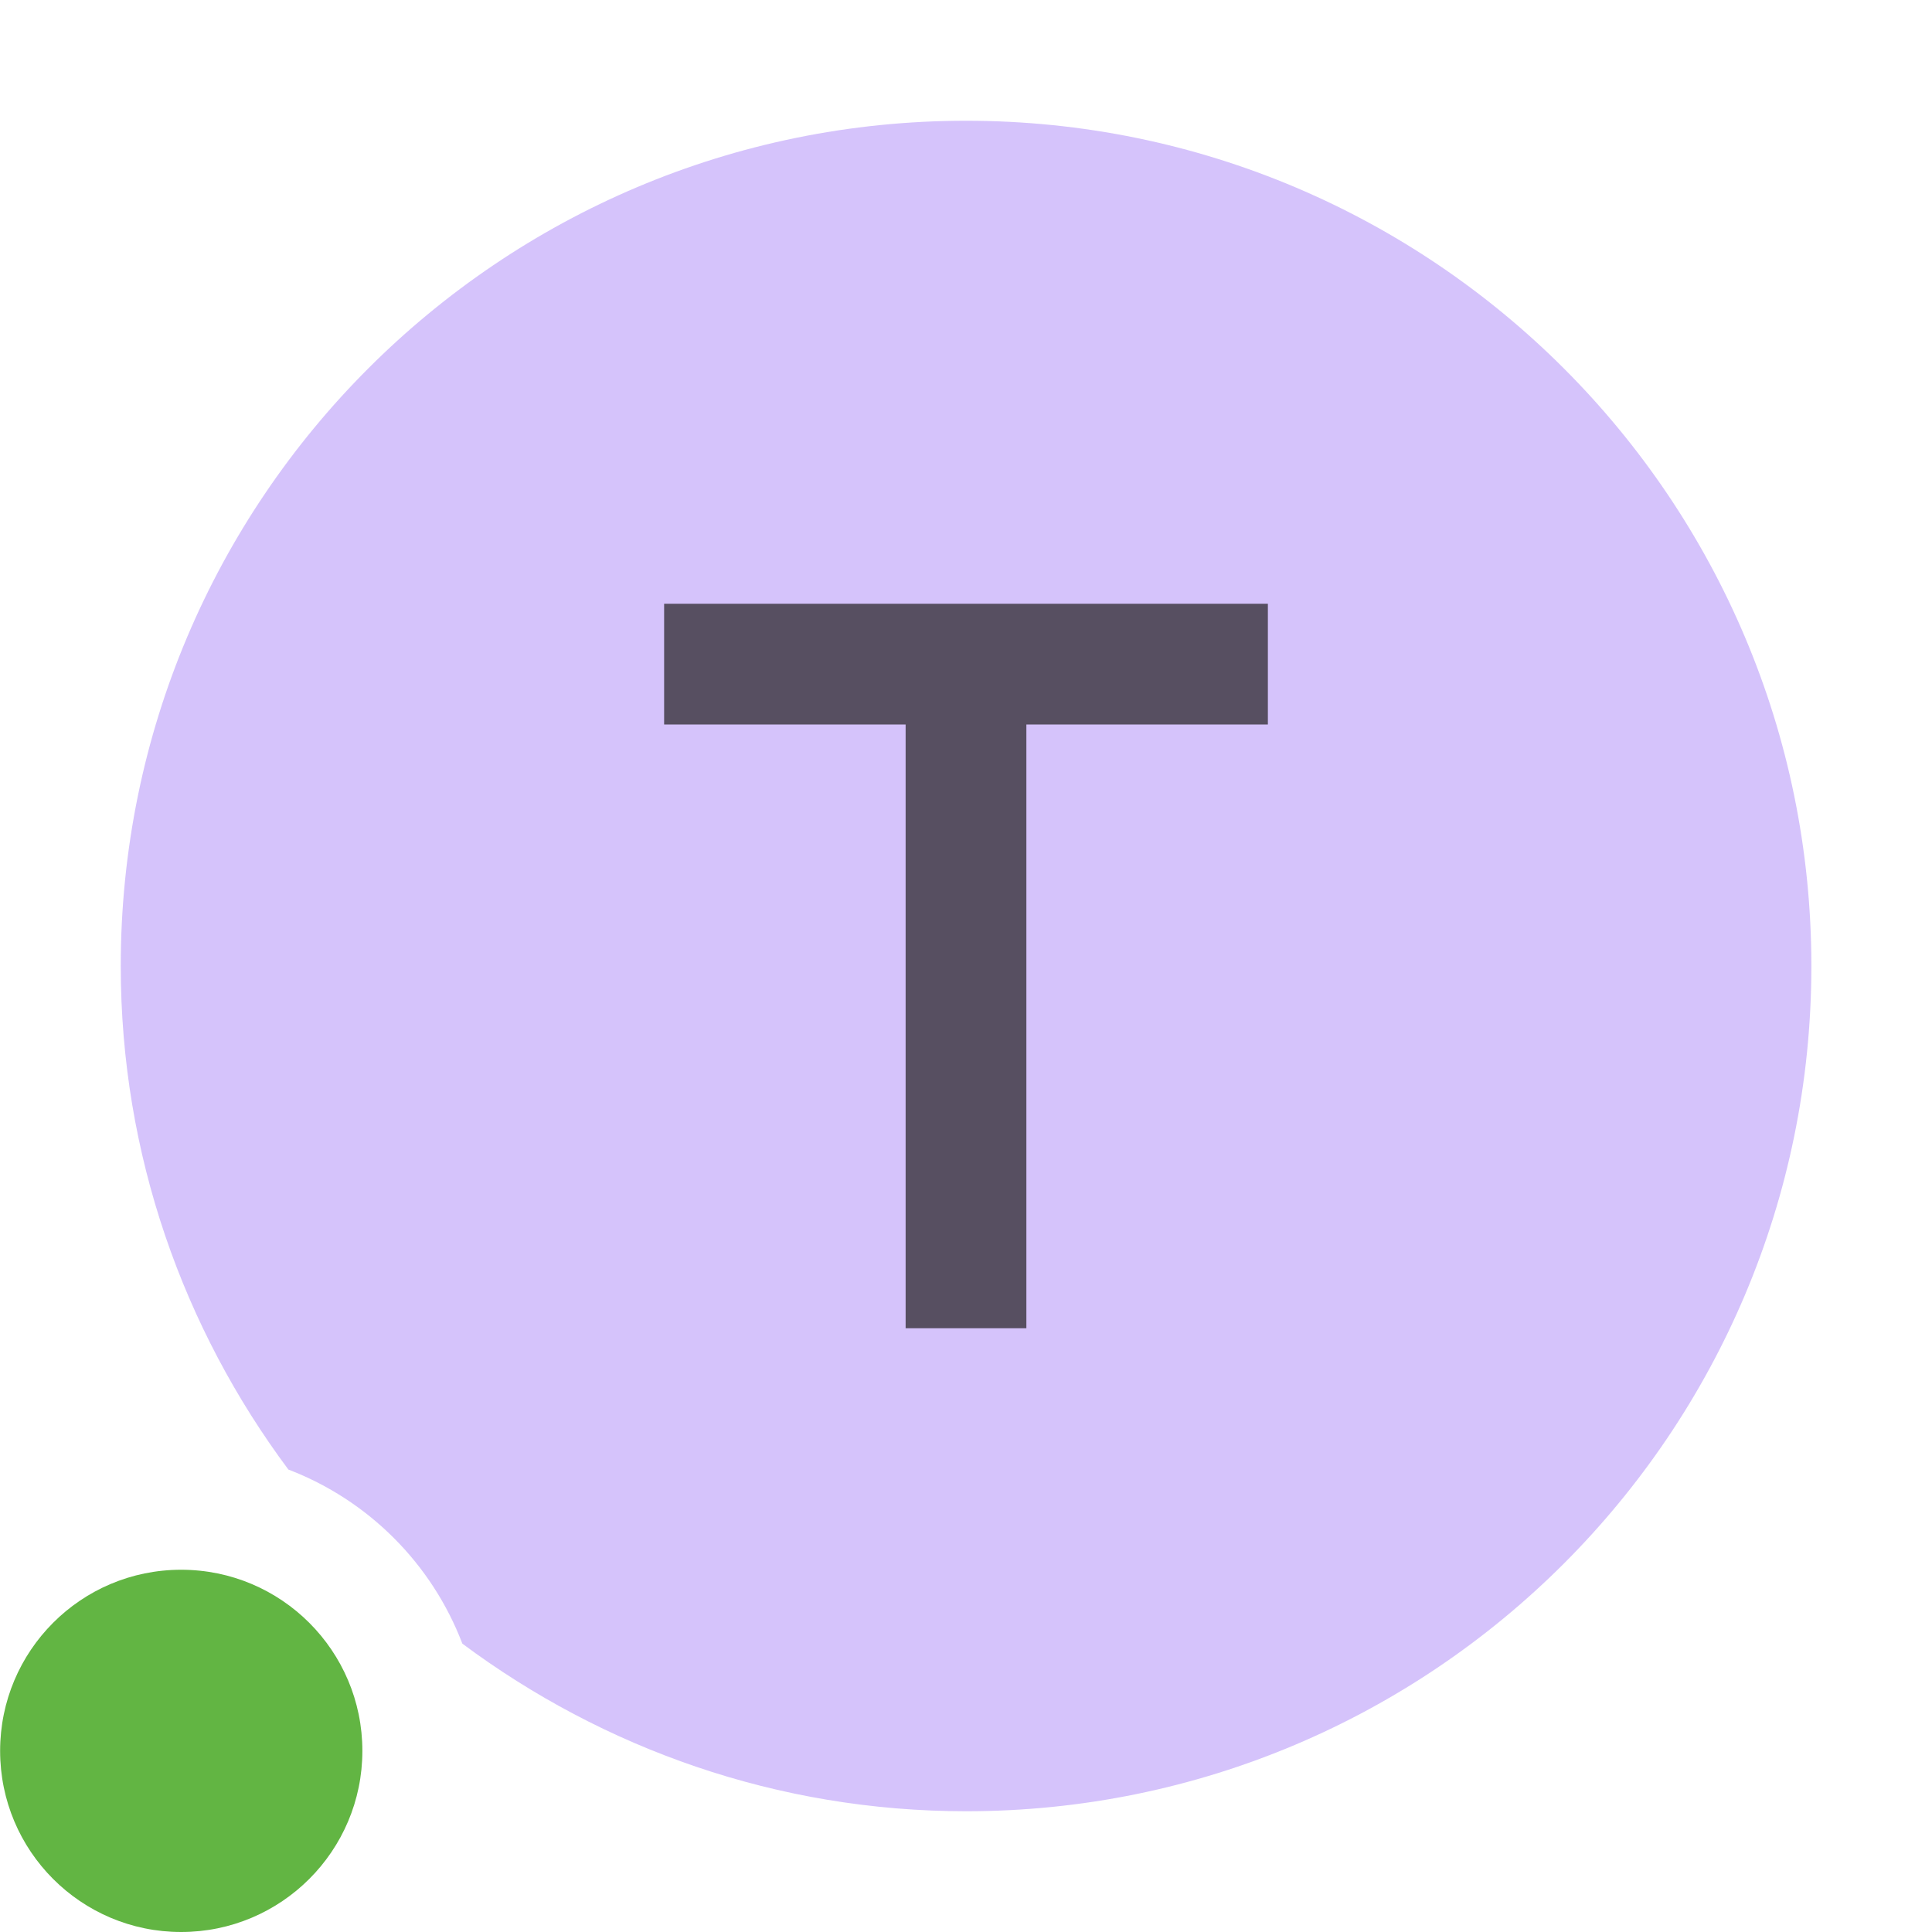
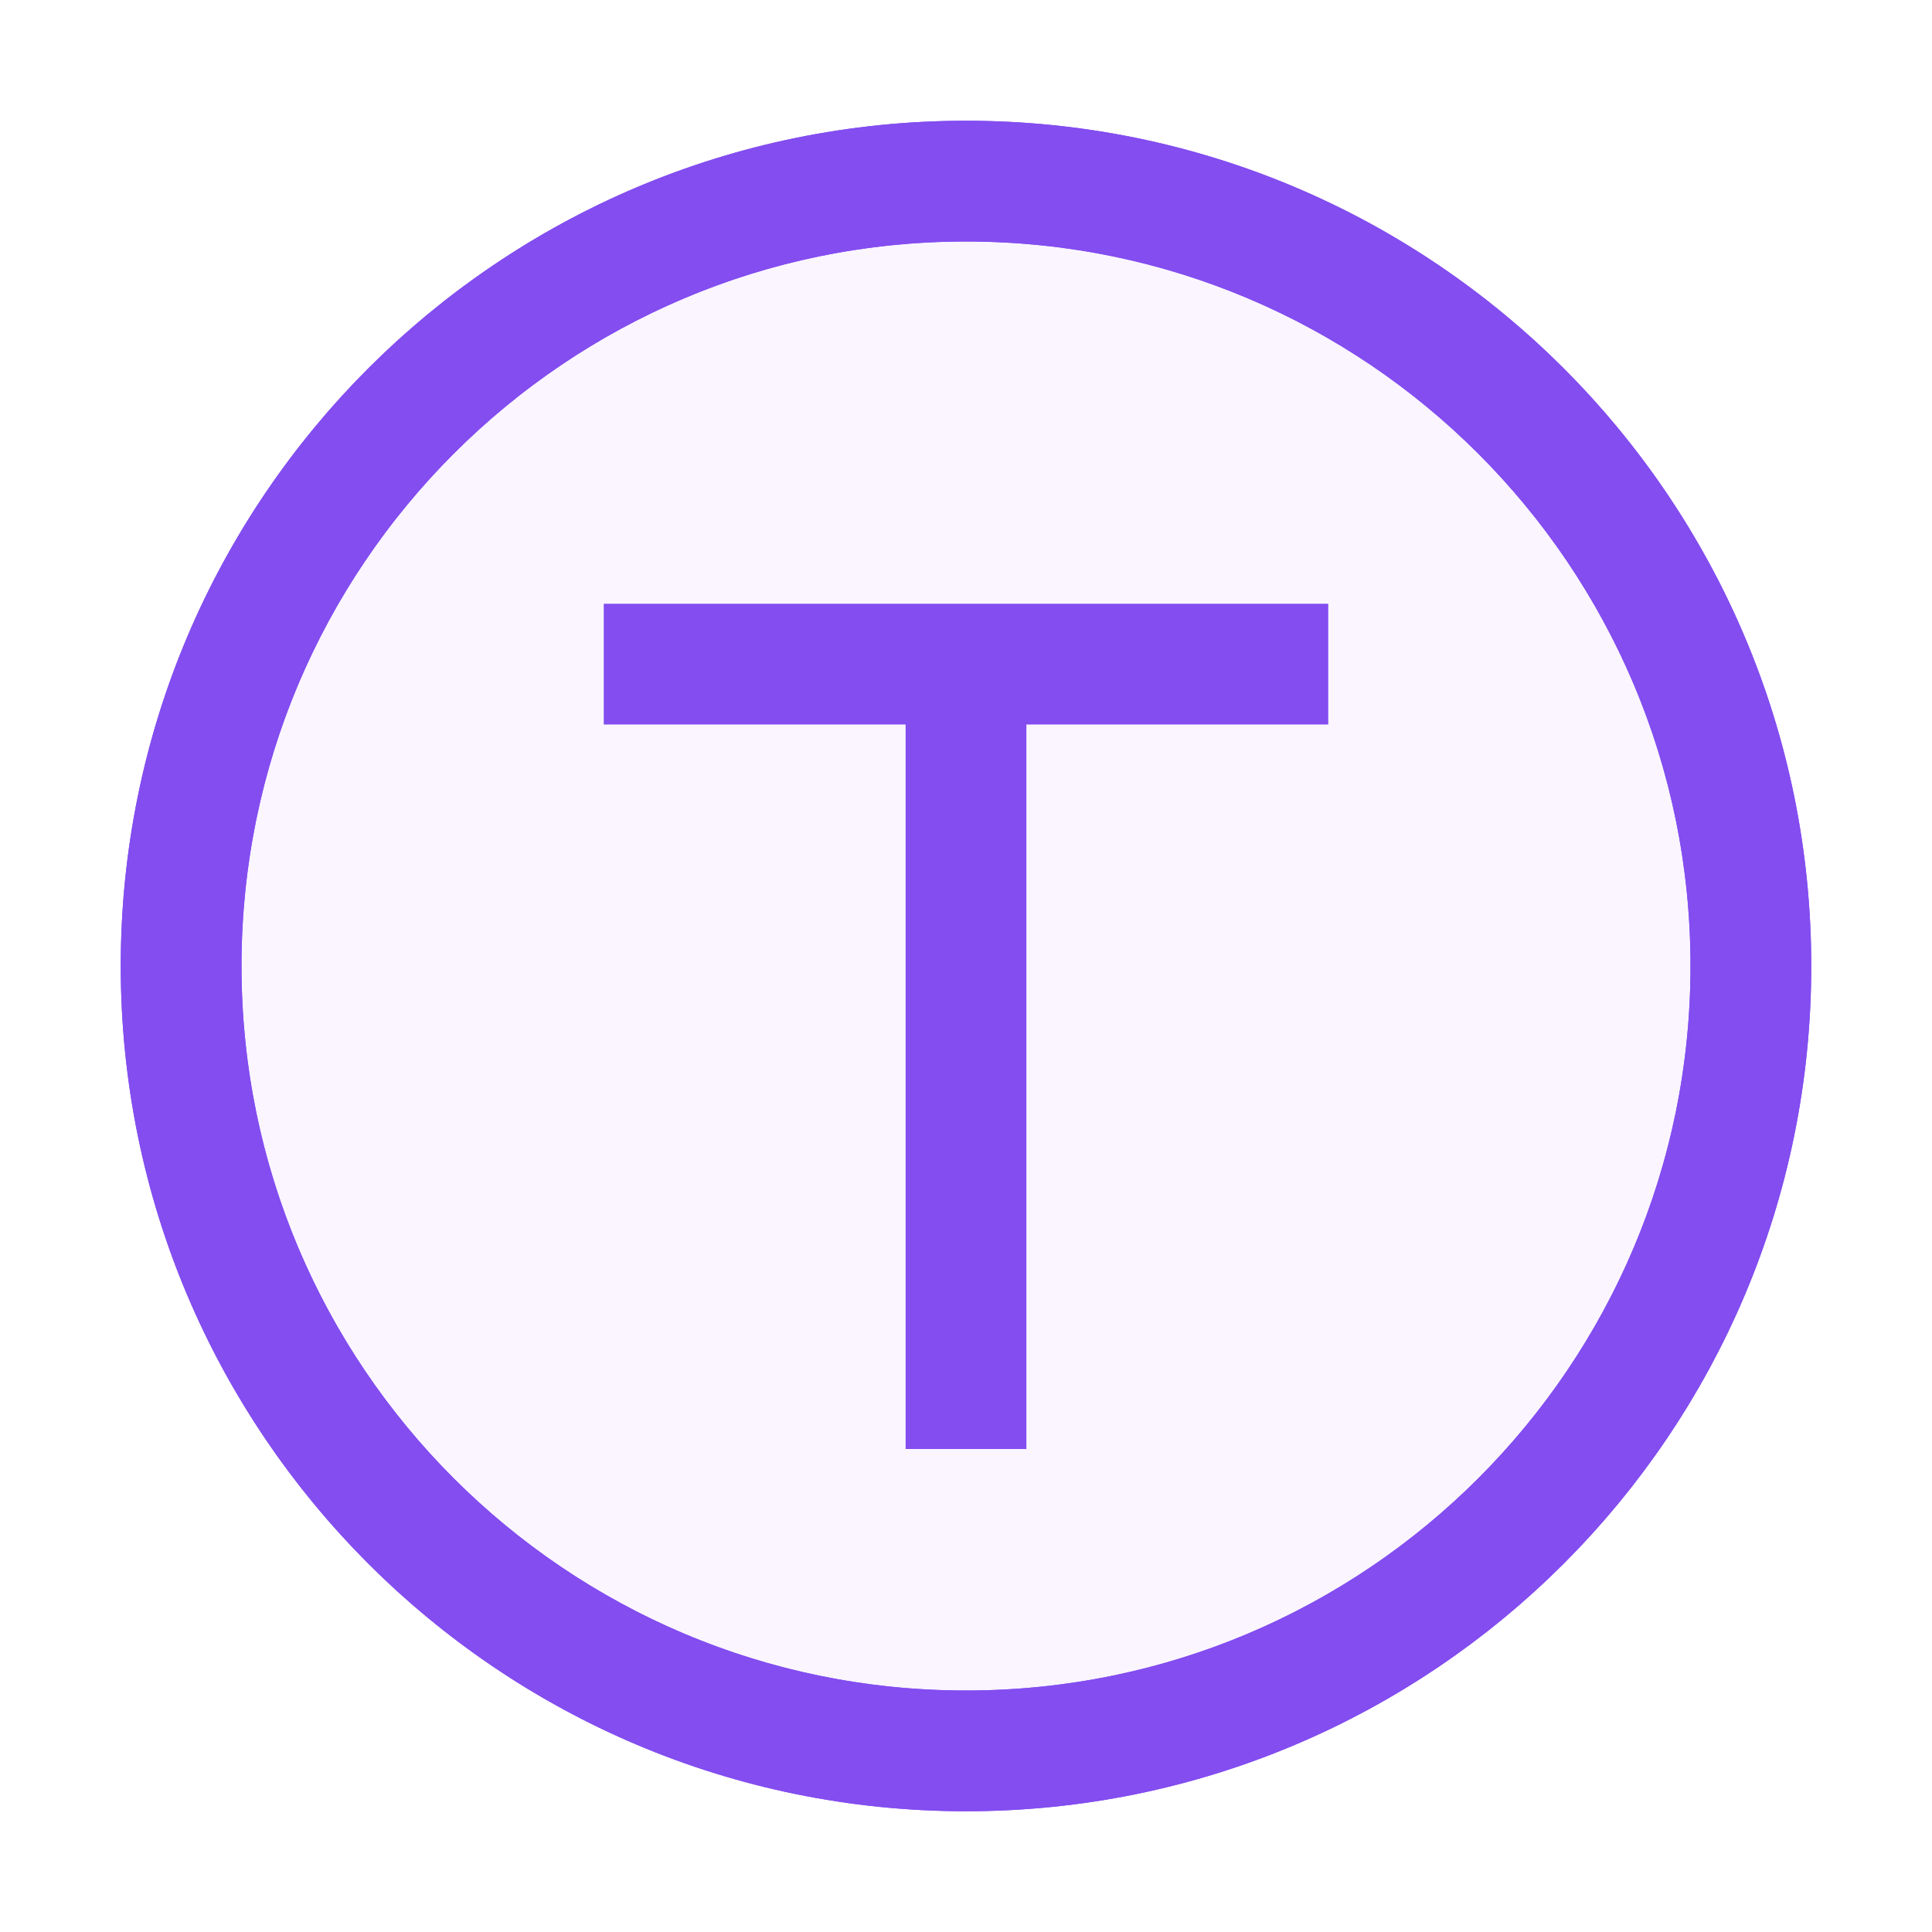
- <svg xmlns="http://www.w3.org/2000/svg" width="16" height="16" viewBox="0 0 16 16">
-   <g fill="none" fill-rule="evenodd">
-     <path fill="#B99BF8" fill-opacity=".6" d="M8.001,1 C4.135,1 1,4.134 1,8 C1,9.564 1.52,11.005 2.388,12.17 C3.051,12.424 3.576,12.949 3.829,13.612 C4.995,14.48 6.436,15 8.001,15 C11.866,15 15.001,11.866 15.001,8 C15.001,4.134 11.866,1 8.001,1" />
-     <path fill="#62B543" d="M3.001,14.5 C3.001,15.328 2.329,16 1.5,16 C0.671,16 0.001,15.328 0.001,14.5 C0.001,13.672 0.671,13 1.5,13 C2.329,13 3.001,13.672 3.001,14.5" />
-     <polygon fill="#231F20" fill-opacity=".7" points="5.5 1 5.5 0 .5 0 .5 1 2.5 1 2.5 6 3.5 6 3.5 1" transform="translate(5 5)" />
-   </g>
+ <svg xmlns="http://www.w3.org/2000/svg" width="16" height="16" viewBox="0 0 16 16" fill="none">
+   <circle cx="8" cy="8" r="6.5" fill="#FAF5FF" stroke="#834DF0" />
+   <path fill-rule="evenodd" clip-rule="evenodd" d="M2 8C2 11.314 4.686 14 8 14C11.314 14 14 11.314 14 8C14 4.686 11.314 2 8 2C4.686 2 2 4.686 2 8ZM8 1C4.134 1 1 4.134 1 8C1 11.866 4.134 15 8 15C11.866 15 15 11.866 15 8C15 4.134 11.866 1 8 1Z" fill="#834DF0" />
+   <path fill-rule="evenodd" clip-rule="evenodd" d="M7.5 6H5V5H11V6H8.5V12H7.5V6Z" fill="#834DF0" />
</svg>
